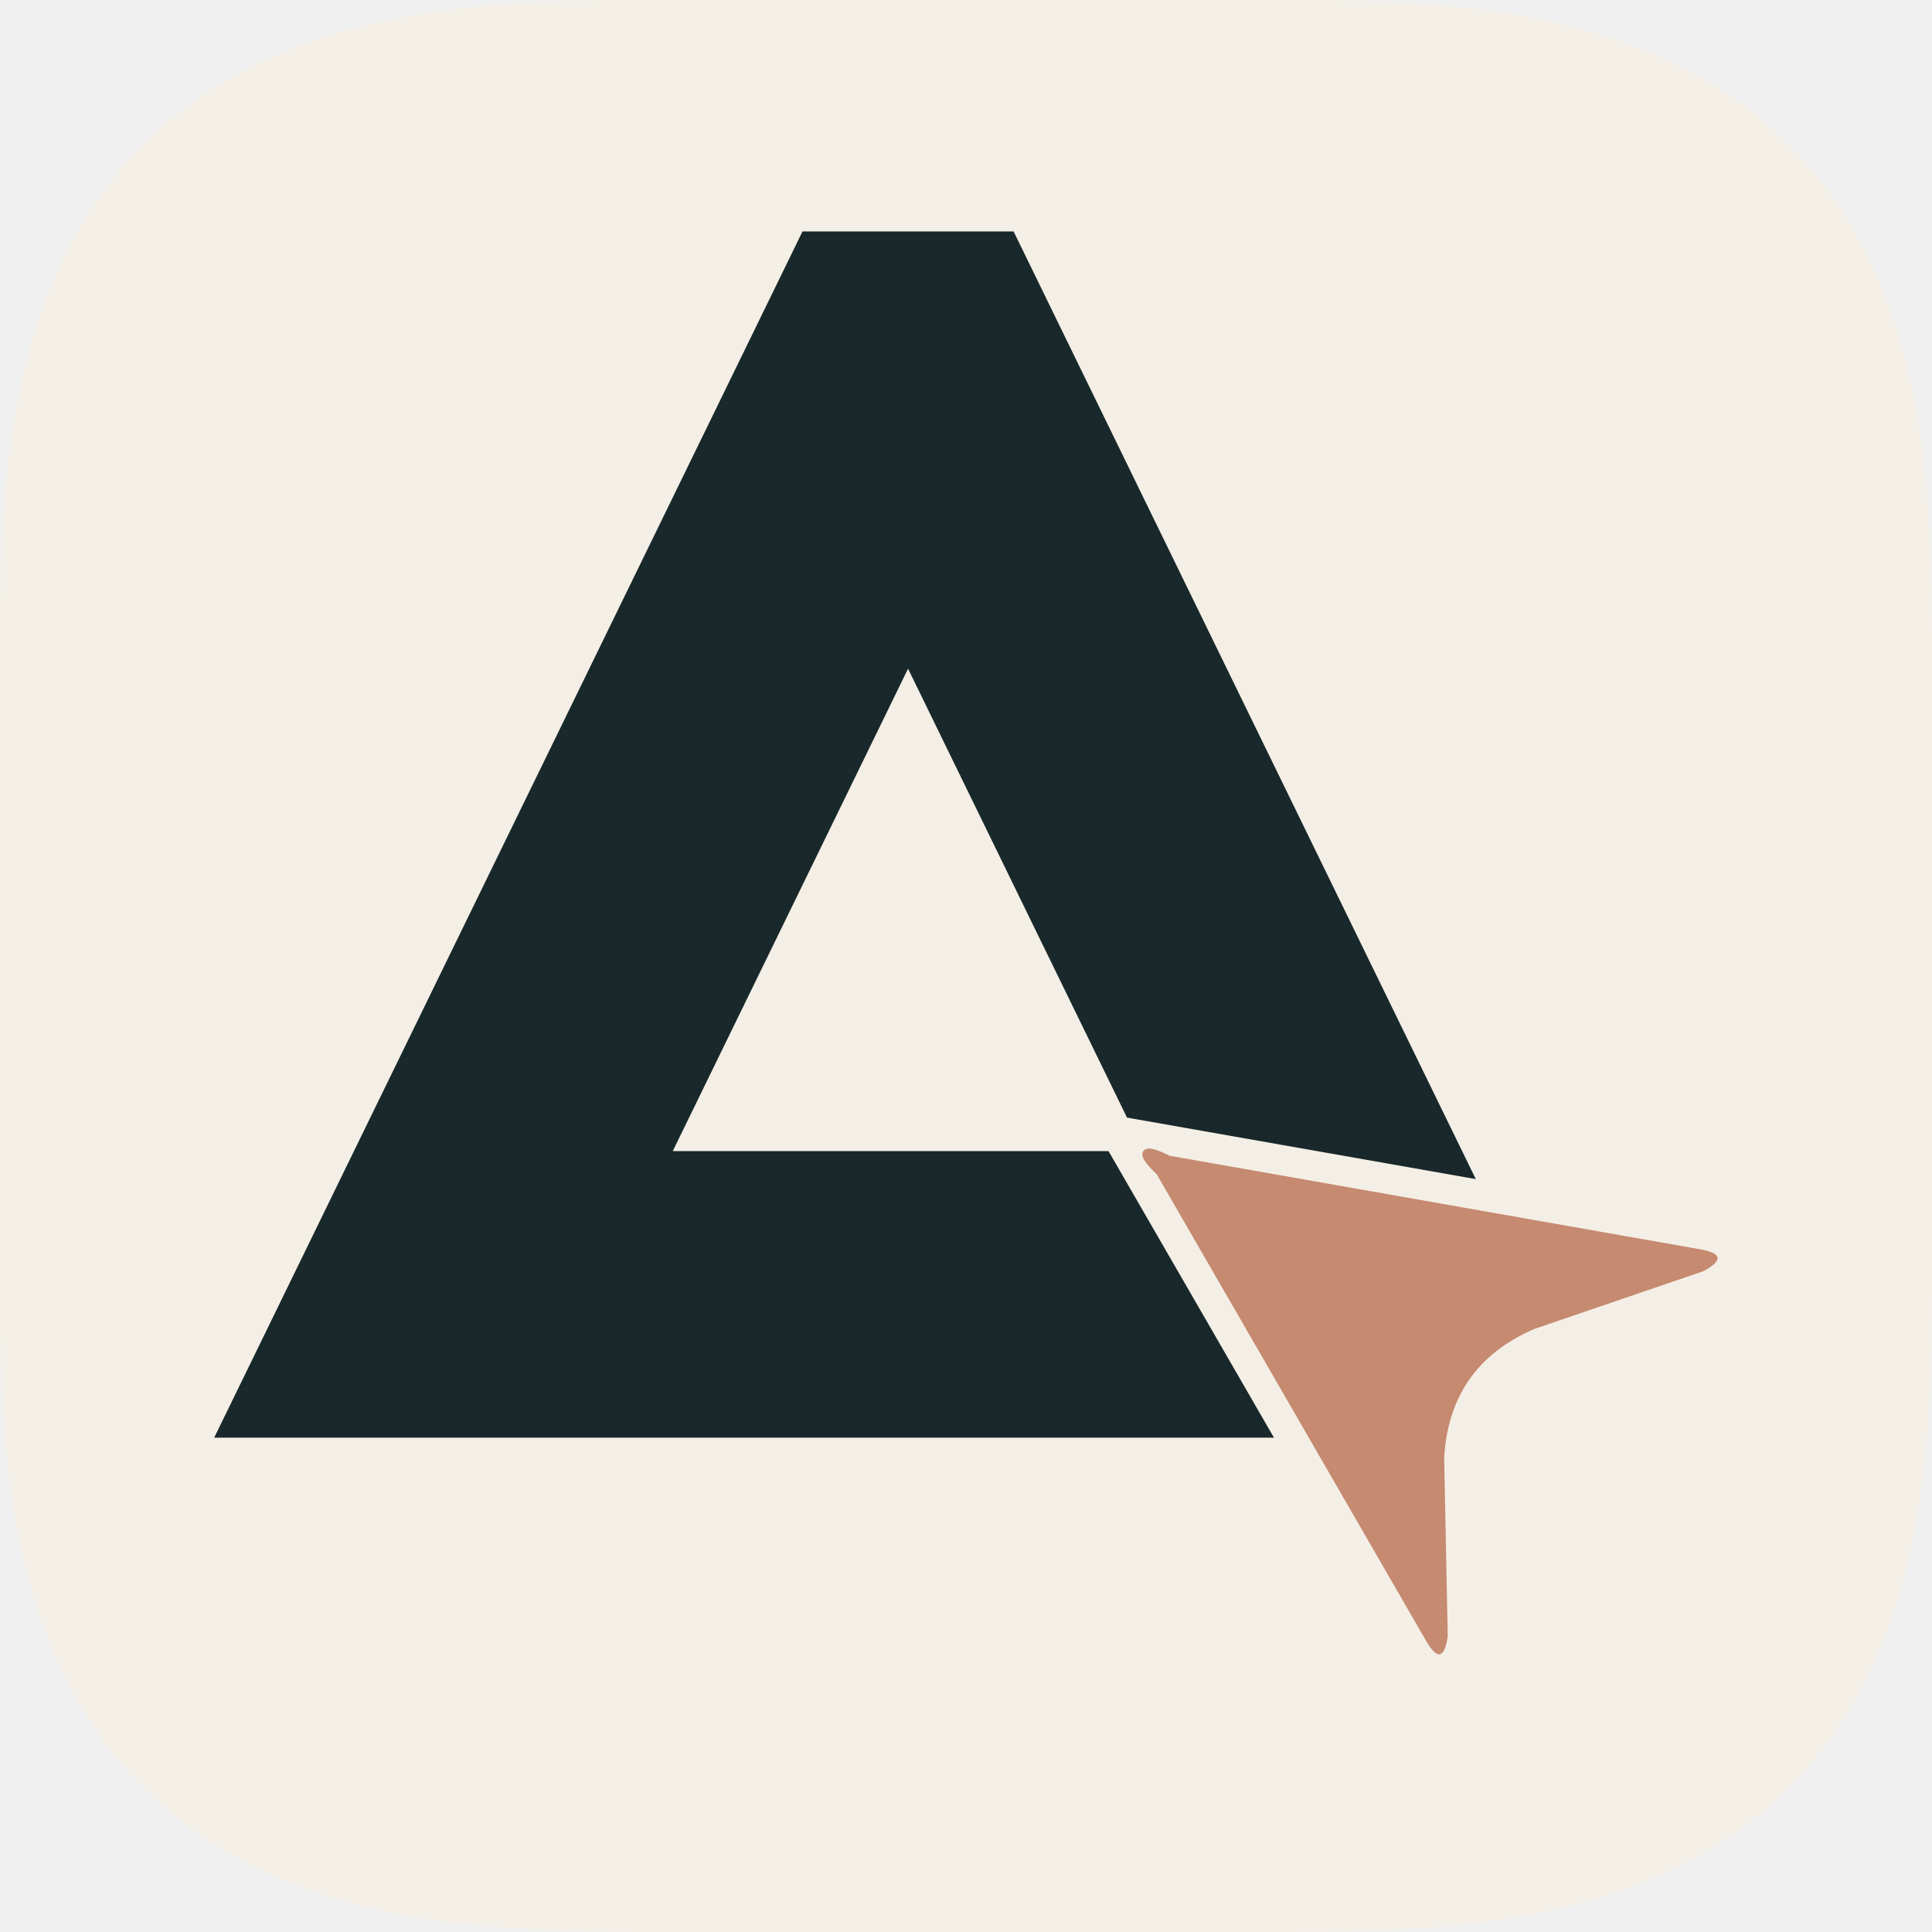
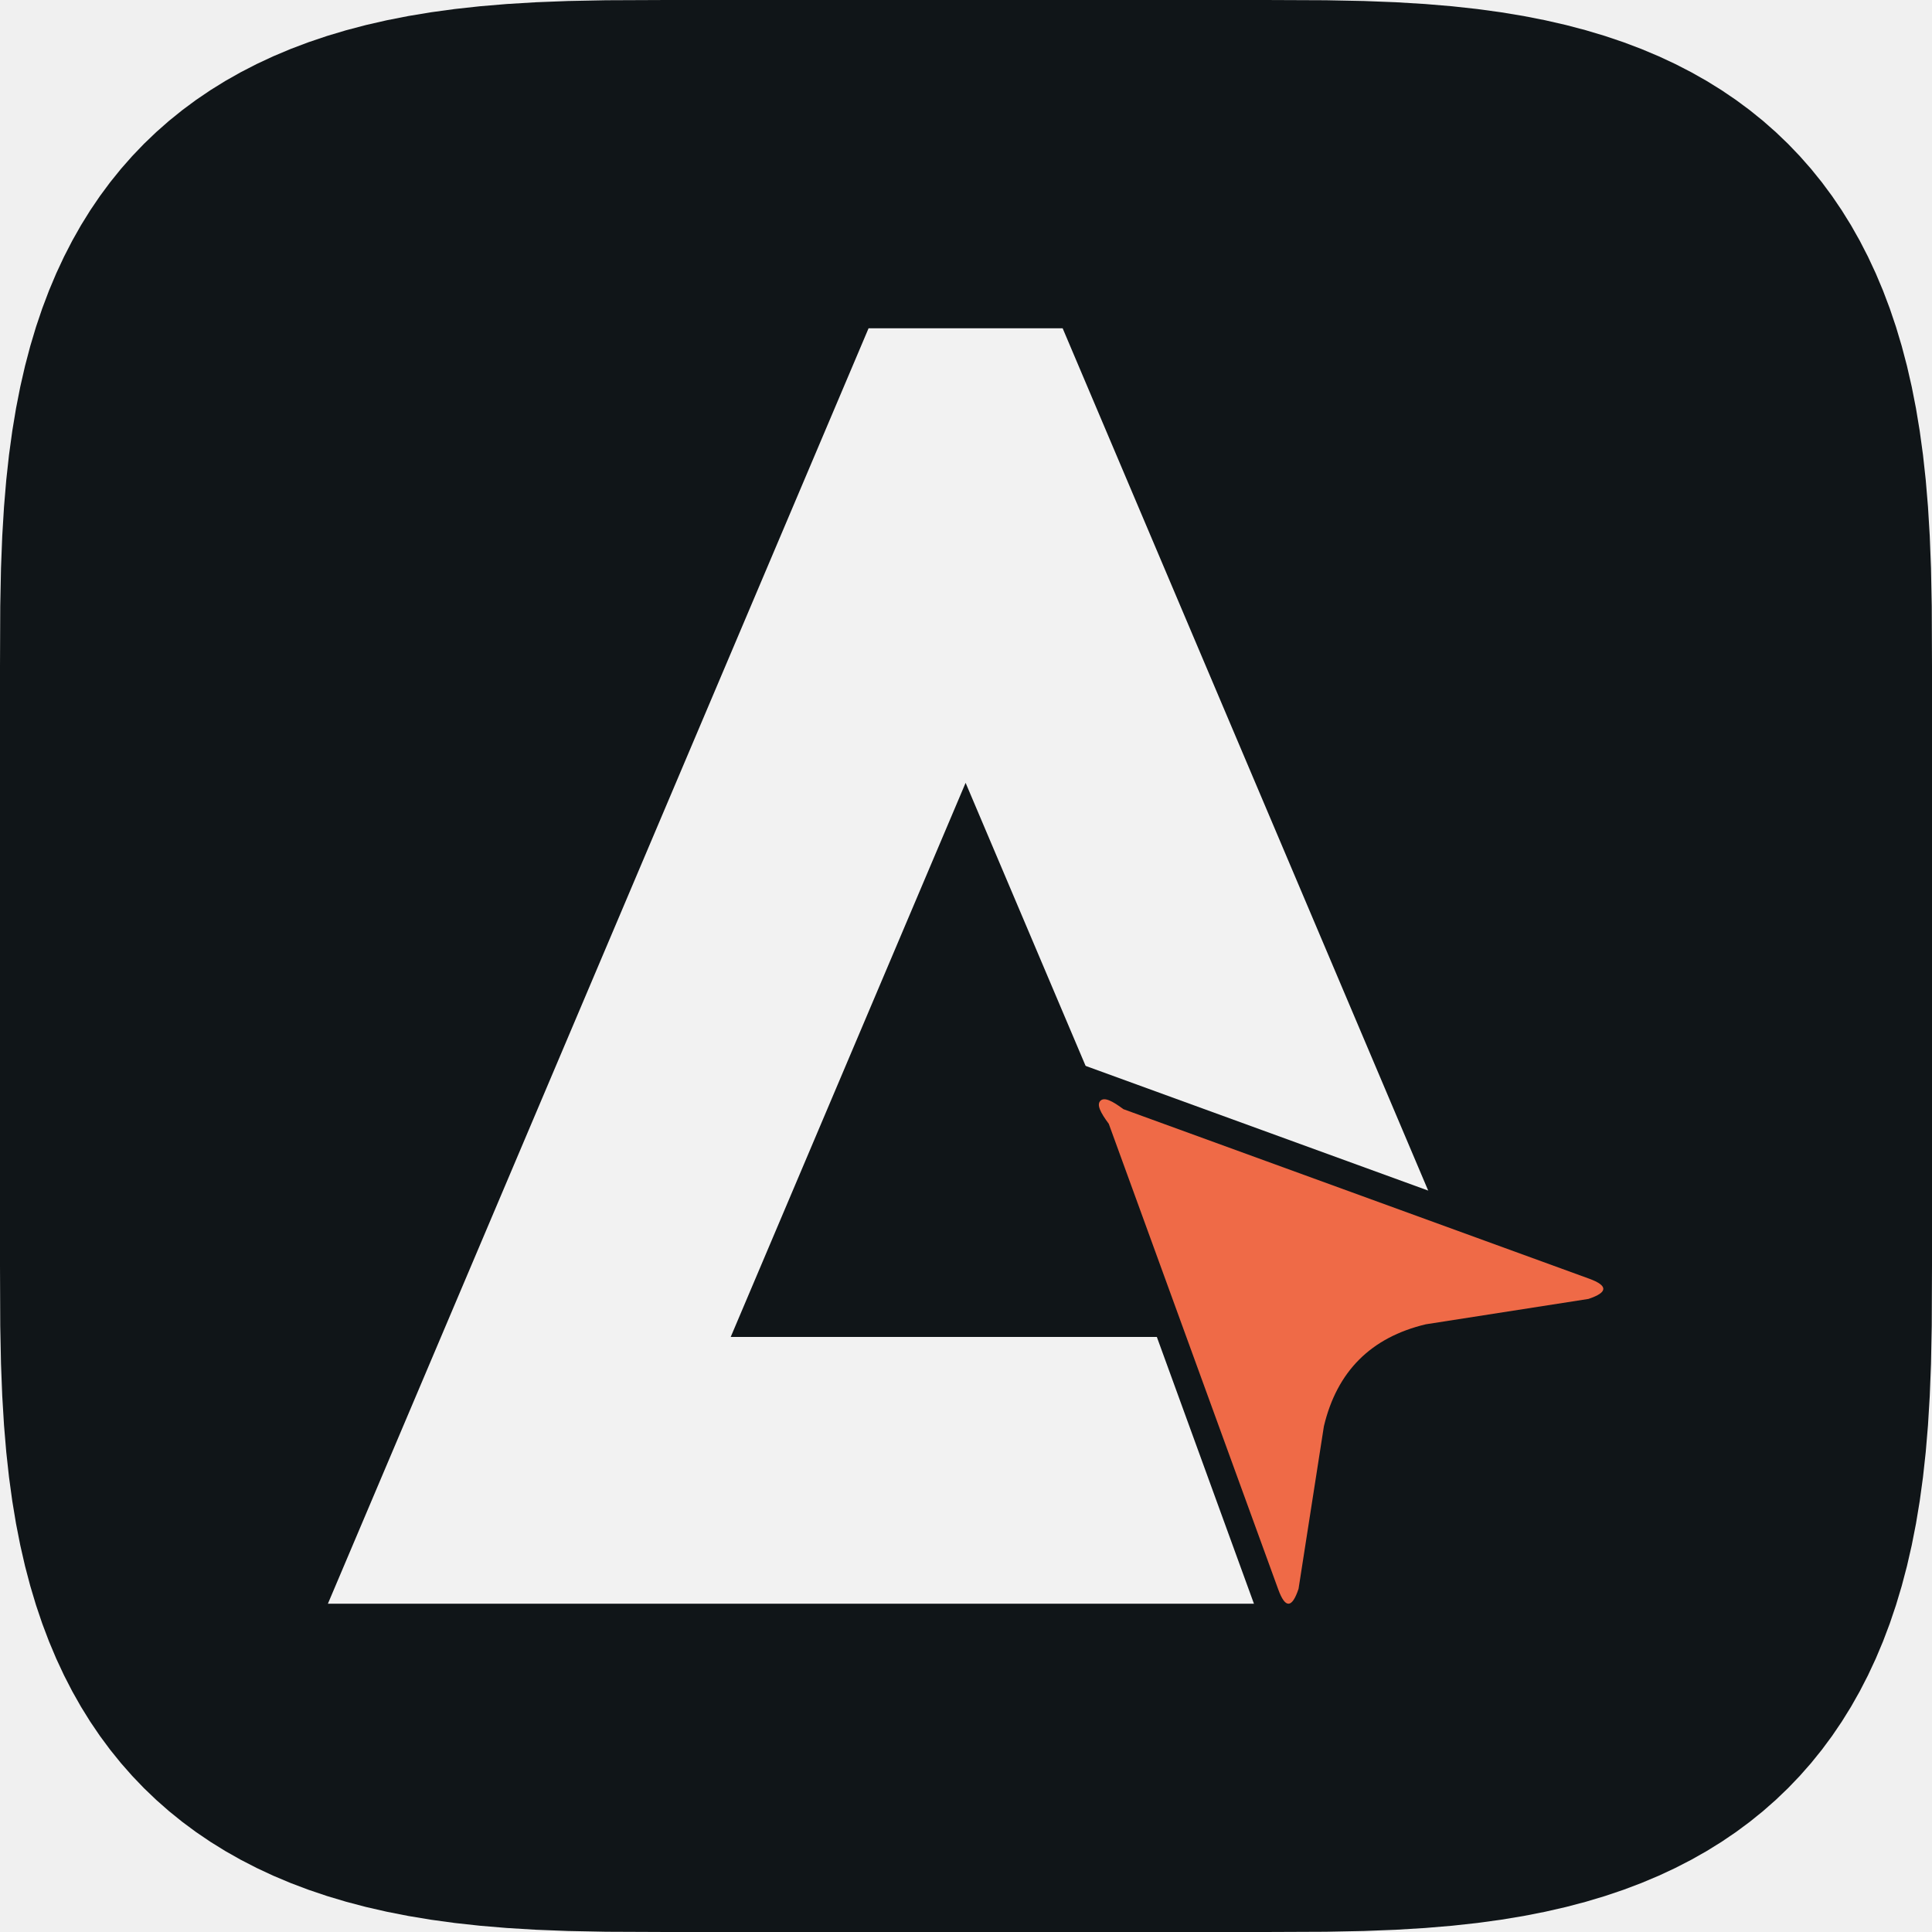
<svg xmlns="http://www.w3.org/2000/svg" viewBox="0 0 1024 1024" role="img" aria-label="Action">
-   <path d="M353.28 0L670.72 0L670.72 0L702.773 0.133L722.835 0.531L739.945 1.195L755.356 2.124L769.592 3.318L782.932 4.777L795.547 6.502L807.552 8.491L819.024 10.745L830.023 13.263L840.591 16.046L850.762 19.093L860.563 22.404L870.013 25.979L879.129 29.817L887.925 33.92L896.412 38.286L904.598 42.916L912.49 47.811L920.096 52.97L927.418 58.395L934.463 64.086L941.232 70.044L947.729 76.271L953.956 82.768L959.914 89.537L965.605 96.582L971.03 103.904L976.189 111.51L981.084 119.402L985.714 127.588L990.08 136.075L994.183 144.871L998.021 153.987L1001.596 163.437L1004.907 173.238L1007.954 183.409L1010.737 193.977L1013.255 204.976L1015.509 216.448L1017.498 228.453L1019.223 241.068L1020.682 254.408L1021.876 268.644L1022.805 284.055L1023.469 301.165L1023.867 321.227L1024 353.28L1024 670.72L1024 670.72L1023.867 702.773L1023.469 722.835L1022.805 739.945L1021.876 755.356L1020.682 769.592L1019.223 782.932L1017.498 795.547L1015.509 807.552L1013.255 819.024L1010.737 830.023L1007.954 840.591L1004.907 850.762L1001.596 860.563L998.021 870.013L994.183 879.129L990.08 887.925L985.714 896.412L981.084 904.598L976.189 912.49L971.03 920.096L965.605 927.418L959.914 934.463L953.956 941.232L947.729 947.729L941.232 953.956L934.463 959.914L927.418 965.605L920.096 971.03L912.49 976.189L904.598 981.084L896.412 985.714L887.925 990.08L879.129 994.183L870.013 998.021L860.563 1001.596L850.762 1004.907L840.591 1007.954L830.023 1010.737L819.024 1013.255L807.552 1015.509L795.547 1017.498L782.932 1019.223L769.592 1020.682L755.356 1021.876L739.945 1022.805L722.835 1023.469L702.773 1023.867L670.72 1024L353.28 1024L353.28 1024L321.227 1023.867L301.165 1023.469L284.055 1022.805L268.644 1021.876L254.408 1020.682L241.068 1019.223L228.453 1017.498L216.448 1015.509L204.976 1013.255L193.977 1010.737L183.409 1007.954L173.238 1004.907L163.437 1001.596L153.987 998.021L144.871 994.183L136.075 990.08L127.588 985.714L119.402 981.084L111.51 976.189L103.904 971.03L96.582 965.605L89.537 959.914L82.768 953.956L76.271 947.729L70.044 941.232L64.086 934.463L58.395 927.418L52.97 920.096L47.811 912.49L42.916 904.598L38.286 896.412L33.92 887.925L29.817 879.129L25.979 870.013L22.404 860.563L19.093 850.762L16.046 840.591L13.263 830.023L10.745 819.024L8.491 807.552L6.502 795.547L4.777 782.932L3.318 769.592L2.124 755.356L1.195 739.945L0.531 722.835L0.133 702.773L0 670.72L0 353.28L0 353.28L0.133 321.227L0.531 301.165L1.195 284.055L2.124 268.644L3.318 254.408L4.777 241.068L6.502 228.453L8.491 216.448L10.745 204.976L13.263 193.977L16.046 183.409L19.093 173.238L22.404 163.437L25.979 153.987L29.817 144.871L33.92 136.075L38.286 127.588L42.916 119.402L47.811 111.51L52.97 103.904L58.395 96.582L64.086 89.537L70.044 82.768L76.271 76.271L82.768 70.044L89.537 64.086L96.582 58.395L103.904 52.97L111.51 47.811L119.402 42.916L127.588 38.286L136.075 33.92L144.871 29.817L153.987 25.979L163.437 22.404L173.238 19.093L183.409 16.046L193.977 13.263L204.976 10.745L216.448 8.491L228.453 6.502L241.068 4.777L254.408 3.318L268.644 2.124L284.055 1.195L301.165 0.531L321.227 0.133L353.28 0Z" fill="#f4efe6" />
-   <svg viewBox="15 35 590 590" style="display:block" x="25.77" y="18.777" width="942.992" height="942.992" aria-hidden="true">
+   <path d="M353.28 0L670.72 0L670.72 0L702.773 0.133L722.835 0.531L739.945 1.195L755.356 2.124L769.592 3.318L782.932 4.777L795.547 6.502L807.552 8.491L819.024 10.745L830.023 13.263L840.591 16.046L850.762 19.093L860.563 22.404L870.013 25.979L879.129 29.817L887.925 33.92L896.412 38.286L904.598 42.916L912.49 47.811L920.096 52.97L927.418 58.395L934.463 64.086L941.232 70.044L947.729 76.271L953.956 82.768L959.914 89.537L965.605 96.582L971.03 103.904L976.189 111.51L981.084 119.402L985.714 127.588L990.08 136.075L994.183 144.871L998.021 153.987L1001.596 163.437L1004.907 173.238L1007.954 183.409L1010.737 193.977L1013.255 204.976L1015.509 216.448L1017.498 228.453L1019.223 241.068L1020.682 254.408L1021.876 268.644L1022.805 284.055L1023.469 301.165L1023.867 321.227L1024 353.28L1024 670.72L1024 670.72L1023.867 702.773L1023.469 722.835L1022.805 739.945L1021.876 755.356L1020.682 769.592L1019.223 782.932L1017.498 795.547L1015.509 807.552L1013.255 819.024L1010.737 830.023L1007.954 840.591L1004.907 850.762L1001.596 860.563L998.021 870.013L994.183 879.129L990.08 887.925L985.714 896.412L981.084 904.598L976.189 912.49L971.03 920.096L965.605 927.418L959.914 934.463L953.956 941.232L947.729 947.729L941.232 953.956L934.463 959.914L927.418 965.605L920.096 971.03L912.49 976.189L904.598 981.084L896.412 985.714L887.925 990.08L879.129 994.183L870.013 998.021L860.563 1001.596L850.762 1004.907L840.591 1007.954L830.023 1010.737L819.024 1013.255L807.552 1015.509L795.547 1017.498L782.932 1019.223L769.592 1020.682L755.356 1021.876L739.945 1022.805L722.835 1023.469L702.773 1023.867L670.72 1024L353.28 1024L353.28 1024L321.227 1023.867L301.165 1023.469L284.055 1022.805L268.644 1021.876L254.408 1020.682L241.068 1019.223L228.453 1017.498L216.448 1015.509L204.976 1013.255L193.977 1010.737L183.409 1007.954L173.238 1004.907L163.437 1001.596L153.987 998.021L144.871 994.183L136.075 990.08L127.588 985.714L119.402 981.084L111.51 976.189L103.904 971.03L96.582 965.605L89.537 959.914L82.768 953.956L76.271 947.729L70.044 941.232L64.086 934.463L58.395 927.418L52.97 920.096L47.811 912.49L42.916 904.598L38.286 896.412L33.92 887.925L29.817 879.129L25.979 870.013L22.404 860.563L19.093 850.762L16.046 840.591L13.263 830.023L10.745 819.024L8.491 807.552L6.502 795.547L4.777 782.932L3.318 769.592L2.124 755.356L1.195 739.945L0.531 722.835L0.133 702.773L0 670.72L0 353.28L0 353.28L0.133 321.227L0.531 301.165L1.195 284.055L2.124 268.644L3.318 254.408L4.777 241.068L6.502 228.453L8.491 216.448L10.745 204.976L13.263 193.977L16.046 183.409L19.093 173.238L22.404 163.437L25.979 153.987L29.817 144.871L33.92 136.075L38.286 127.588L42.916 119.402L47.811 111.51L52.97 103.904L58.395 96.582L64.086 89.537L70.044 82.768L76.271 76.271L82.768 70.044L89.537 64.086L96.582 58.395L103.904 52.97L111.51 47.811L119.402 42.916L127.588 38.286L136.075 33.92L144.871 29.817L153.987 25.979L163.437 22.404L173.238 19.093L183.409 16.046L193.977 13.263L204.976 10.745L216.448 8.491L228.453 6.502L241.068 4.777L254.408 3.318L268.644 2.124L284.055 1.195L301.165 0.531L321.227 0.133L353.28 0Z" fill="#101518" />
+   <svg viewBox="12.5 12.5 575 575" style="display:block" x="89.294" y="89.501" width="844.999" height="844.999" aria-hidden="true">
    <defs>
-       <pattern id="_R_5_-grid" width="20" height="20" patternUnits="userSpaceOnUse">
+       <pattern id="_R_3_-grid" width="20" height="20" patternUnits="userSpaceOnUse">
        <path d="M20 0H0V20" fill="none" stroke="#367b7c" stroke-opacity=".14" stroke-width=".5" />
      </pattern>
-       <mask id="_R_5_-gap" maskUnits="userSpaceOnUse" x="0" y="0" width="720" height="640">
+       <mask id="_R_3_-gap" maskUnits="userSpaceOnUse" x="0" y="0" width="720" height="640">
        <path d="M0 0H720V640H0Z" fill="white" />
-         <path d="M -23.662 0 L 500 -244.188 L 500 244.188 Z" transform="translate(378.0267 404.9784) rotate(35)" fill="black" />
+         <path d="M -23.662 0 L 500 -244.188 L 500 244.188 Z" transform="translate(348.6126 348.6126) rotate(45)" fill="black" />
      </mask>
    </defs>
-     <path d="M265 100H335L530.093 500H69.907Z M300 245L221.973 404.978H378.027Z" fill="#19282a" fill-rule="evenodd" mask="url(#_R_5_-gap)" />
-     <path d="M 0 0 C 0 -2 3 -3 8 -3.73 L 170 -79.272 Q 180 -83.935 175 -73.935 L 140 -26 Q 124 0 140 26 L 175 73.935 Q 180 83.935 170 79.272 L 8 3.73 C 3 3 0 2 0 0 Z" transform="translate(378.0267 404.9784) rotate(35)" fill="#c58a70" />
+     <path d="M265 70H335L530 530H70Z M300 233.937L215.279 433.792H384.721Z" fill="#f2f2f2" fill-rule="evenodd" mask="url(#_R_3_-gap)" />
+     <path d="M 0 0 C 0 -2 3 -3 8 -3.73 L 170 -79.272 Q 180 -83.935 175 -73.935 L 140 -26 Q 124 0 140 26 L 175 73.935 Q 180 83.935 170 79.272 L 8 3.73 C 3 3 0 2 0 0 Z" transform="translate(348.6126 348.6126) rotate(45)" fill="#ef6a47" />
  </svg>
</svg>
